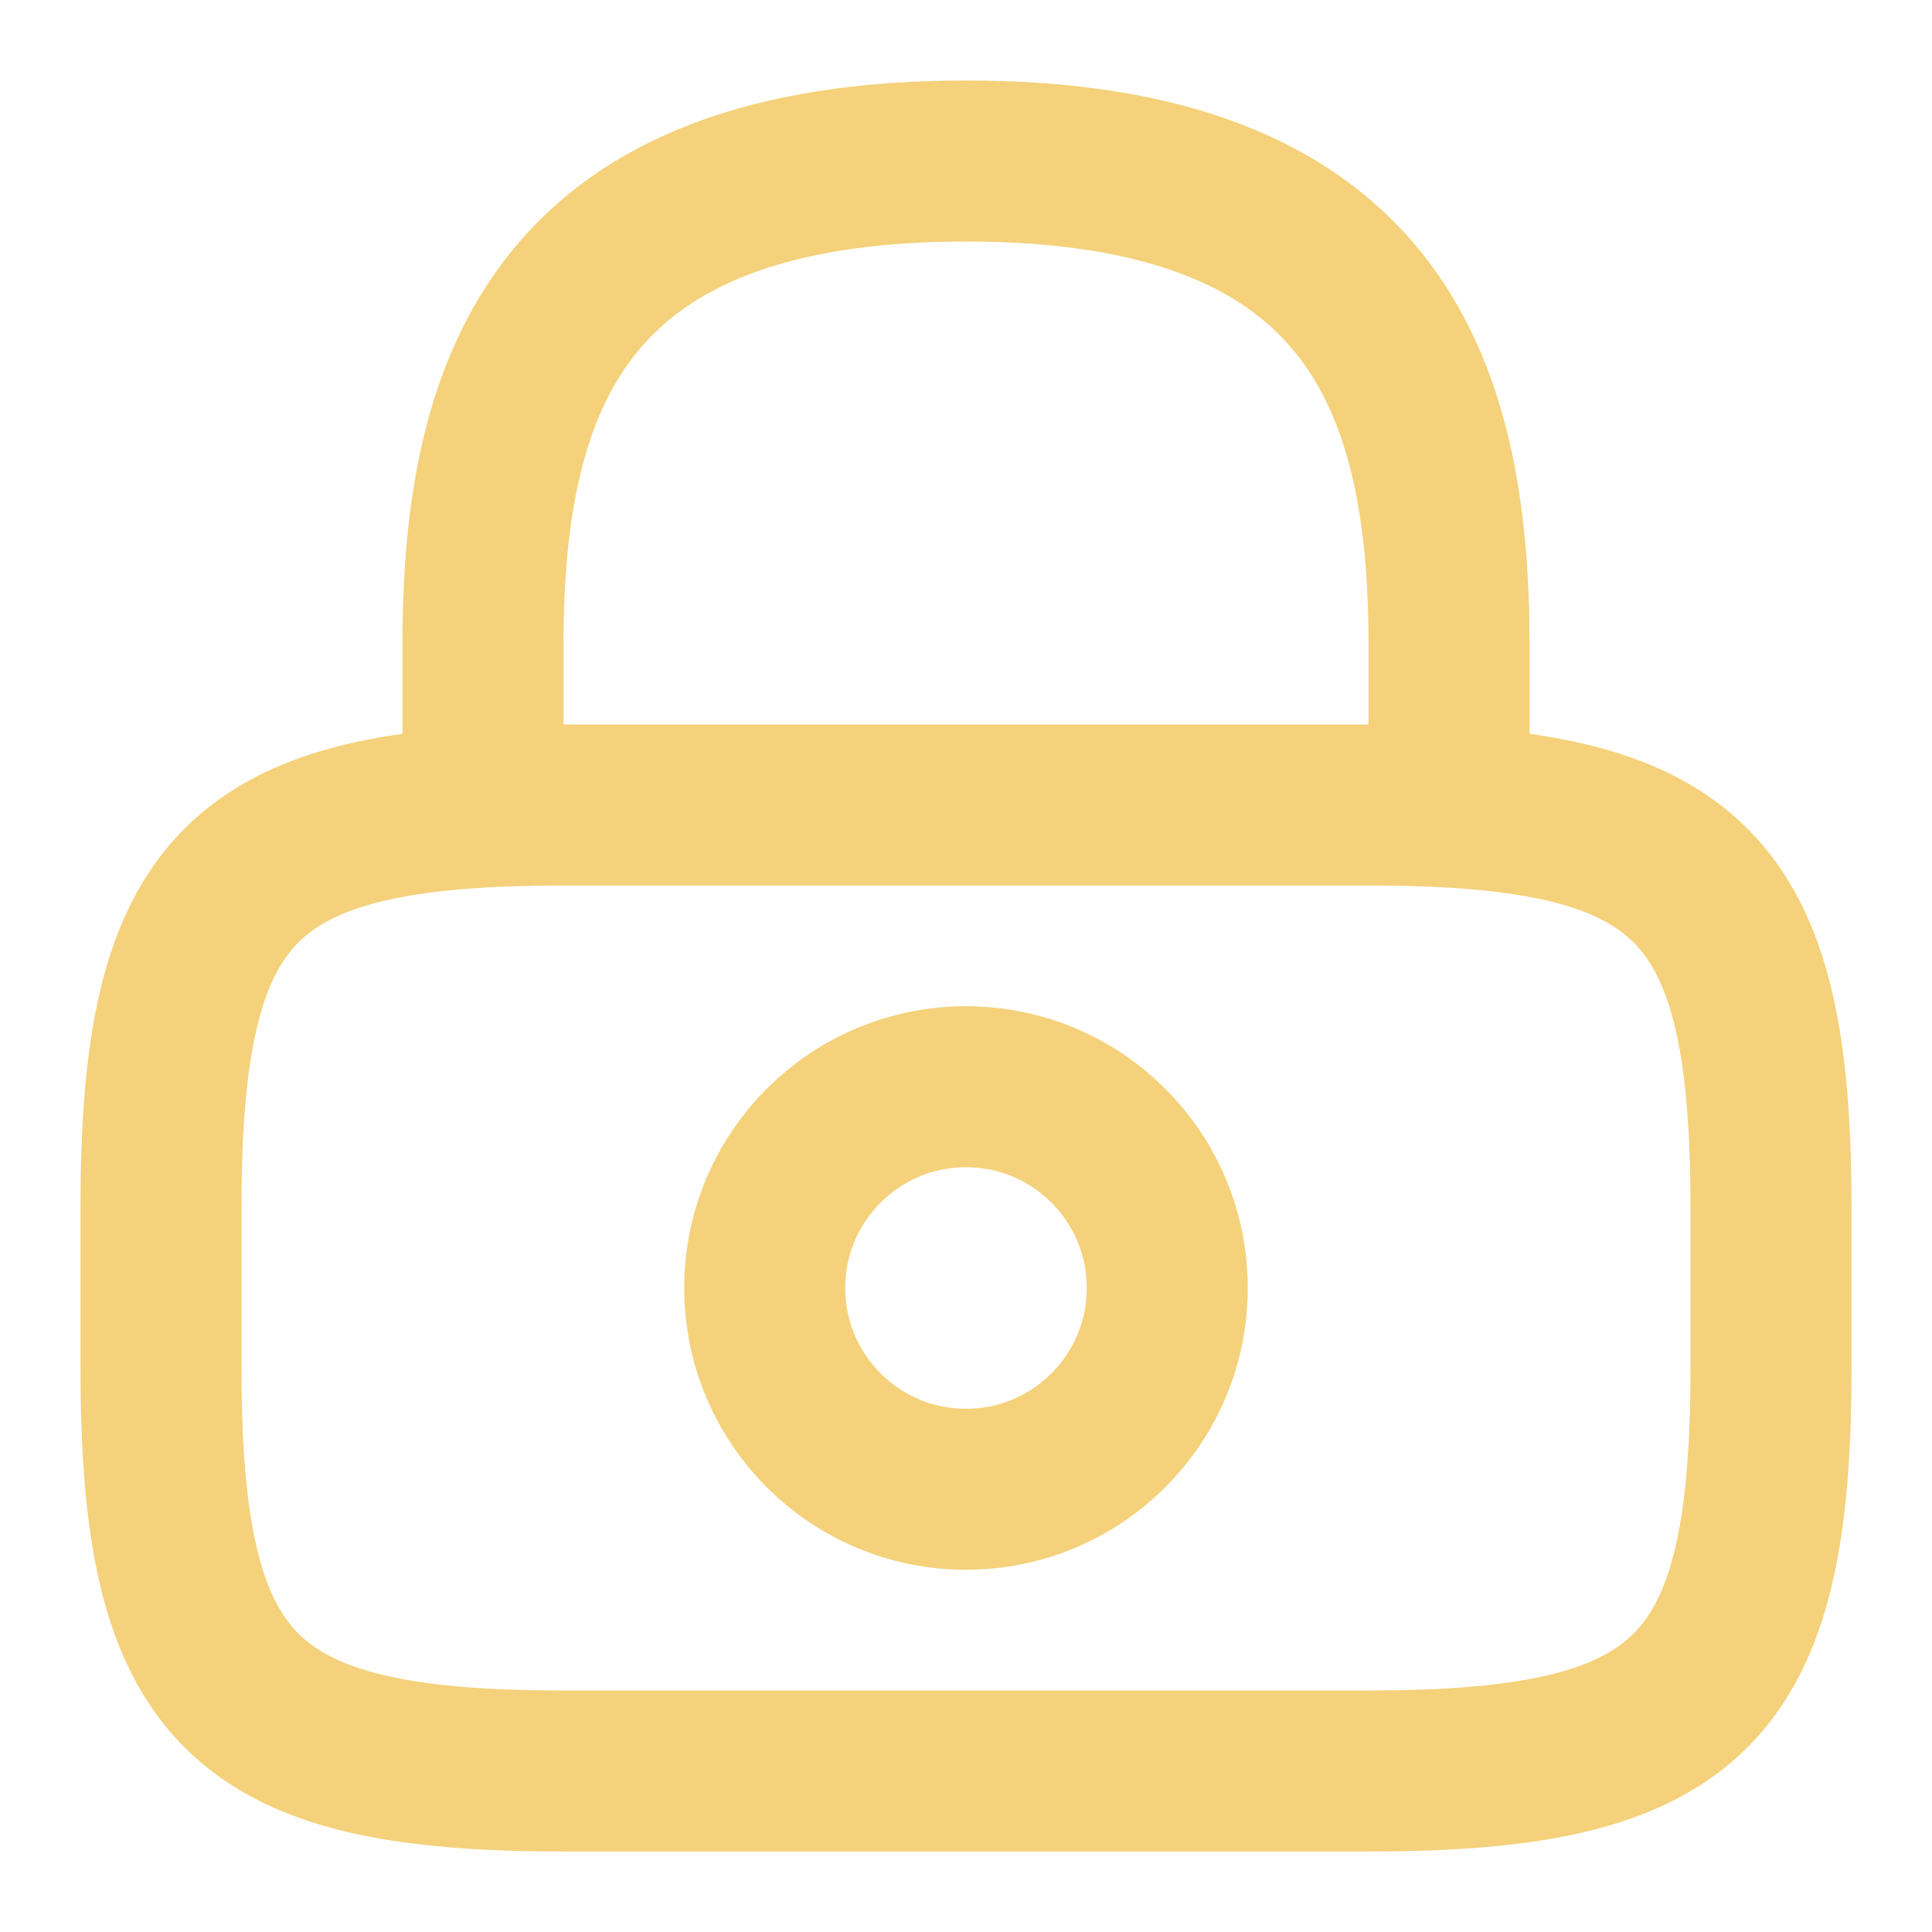
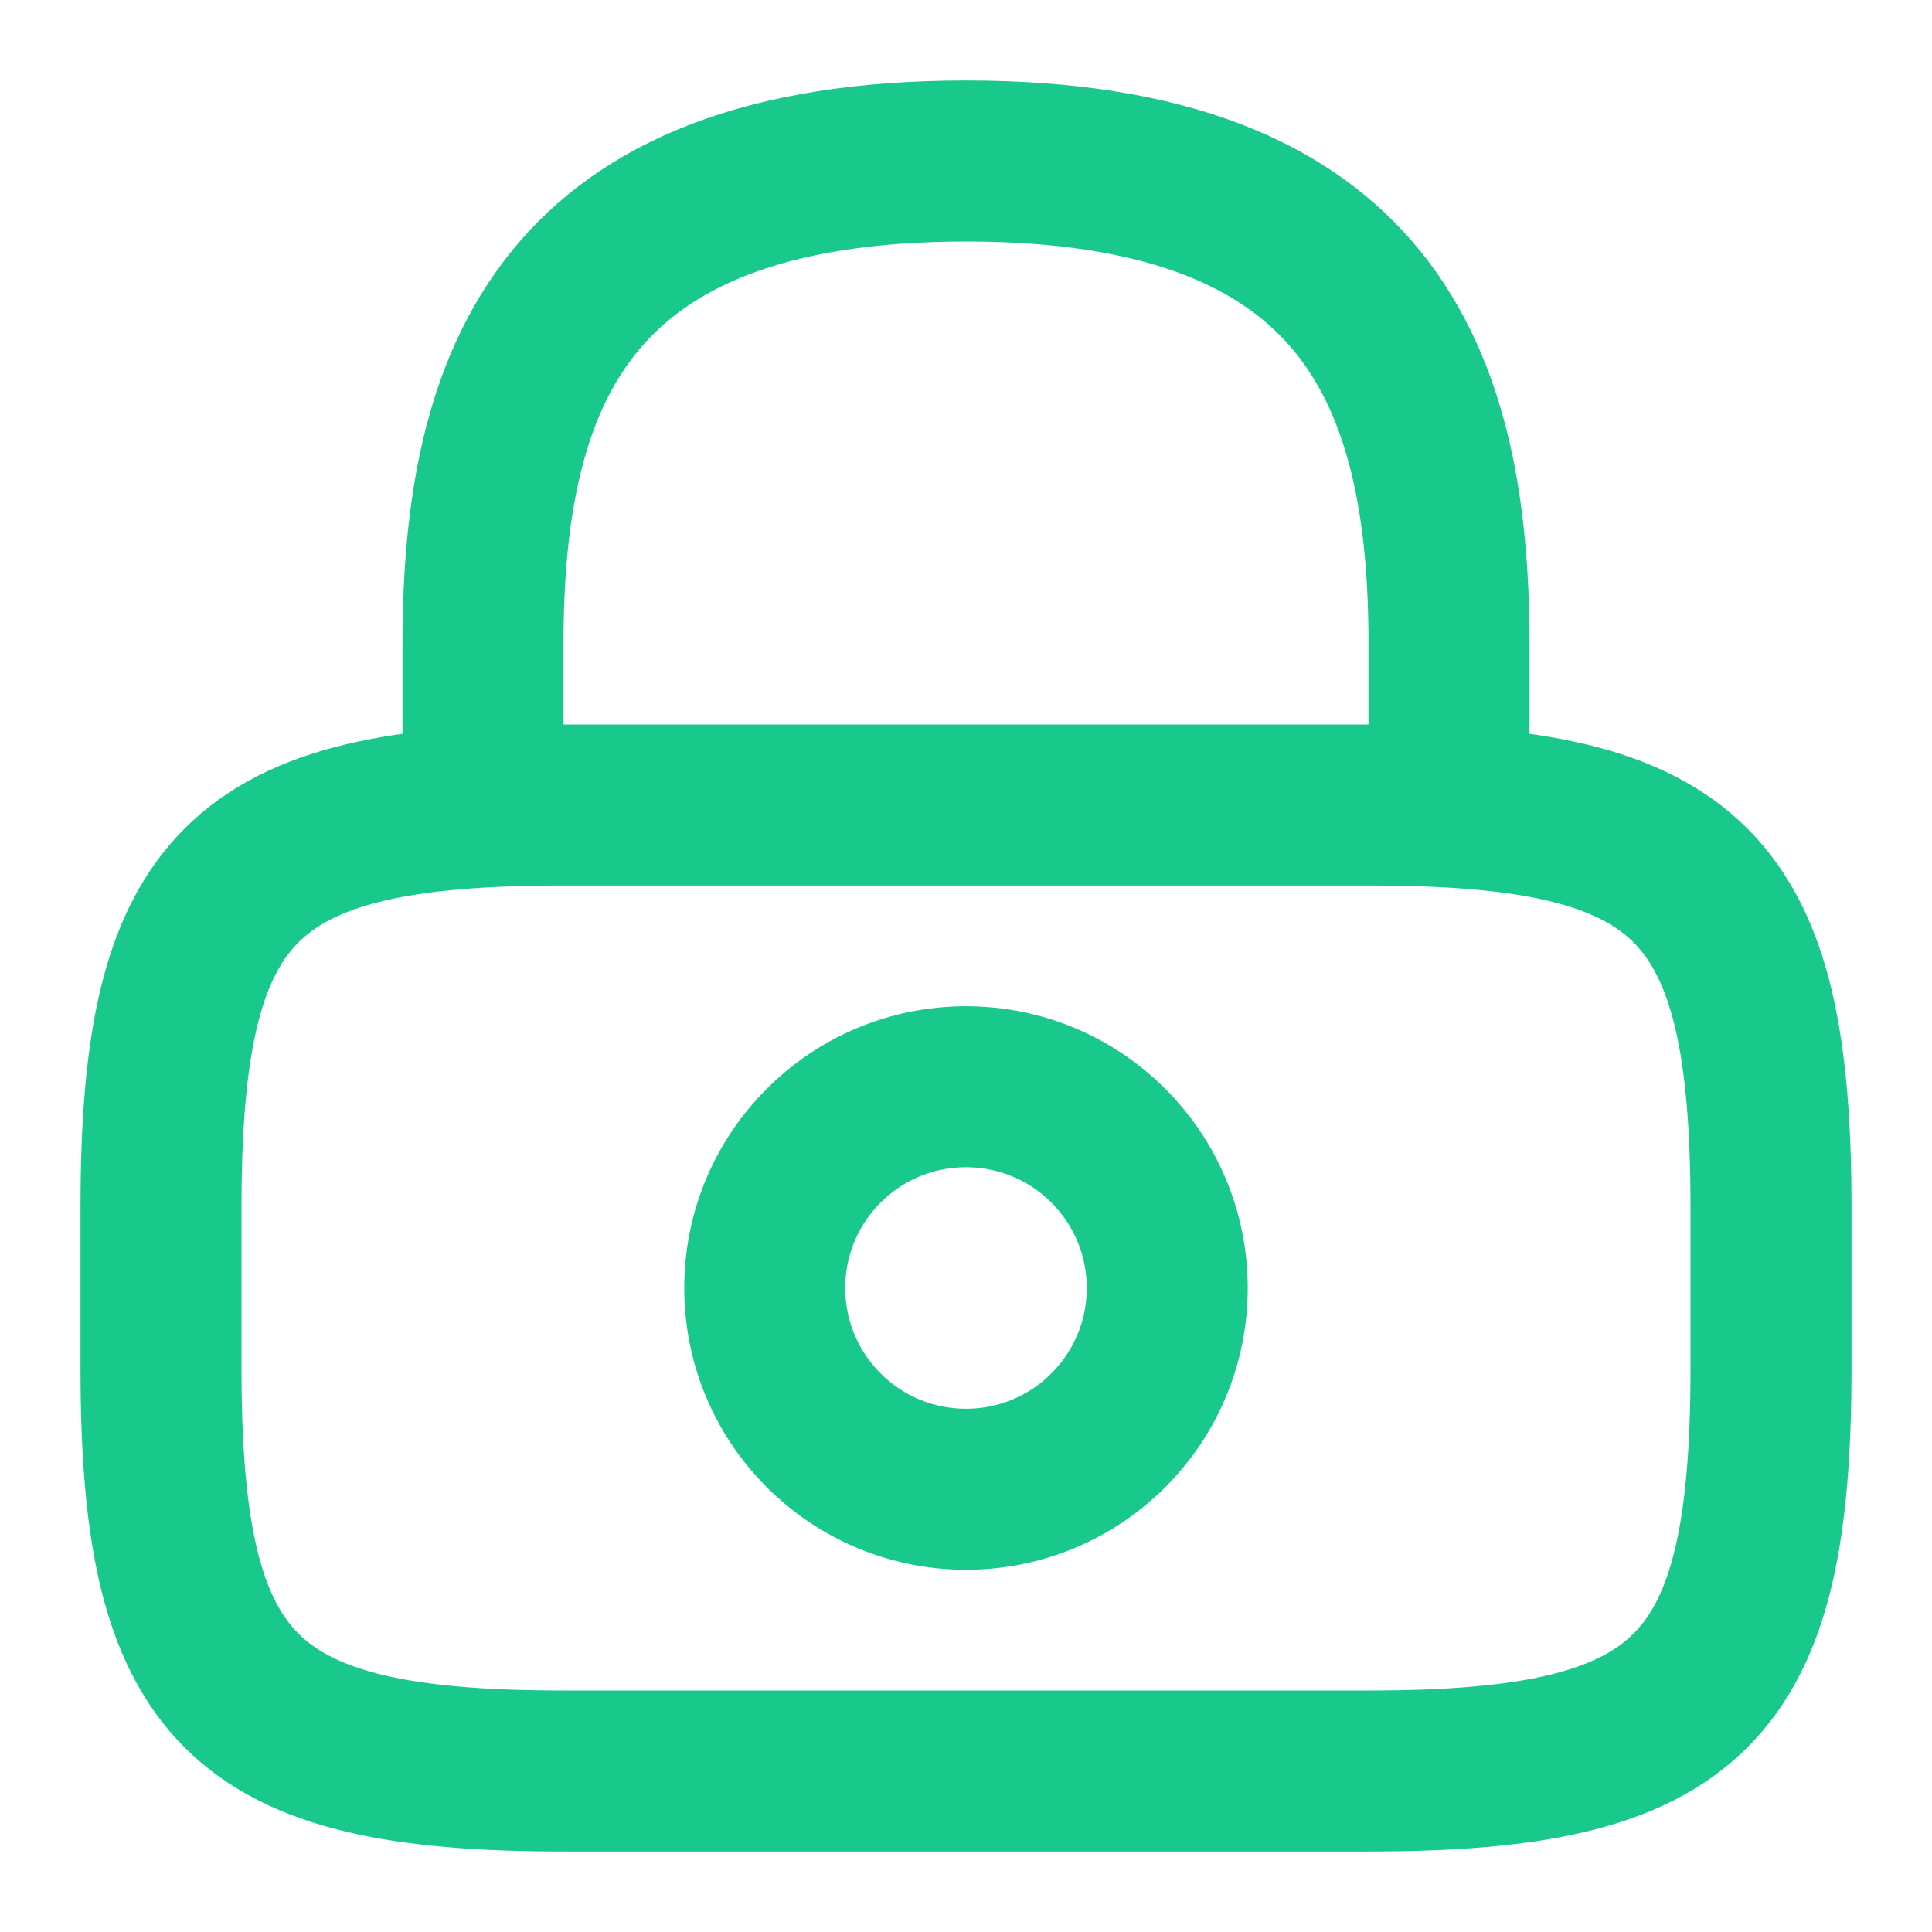
<svg xmlns="http://www.w3.org/2000/svg" width="24" height="24" viewBox="0 0 18 18" fill="none">
-   <path d="M4.5 7.5V6C4.5 3.518 5.25 1.5 9 1.5C12.75 1.5 13.5 3.518 13.5 6V7.5" stroke="#F4D17A" stroke-width="1.5" stroke-linecap="round" stroke-linejoin="round" />
-   <path d="M9 13.875C10.036 13.875 10.875 13.036 10.875 12C10.875 10.964 10.036 10.125 9 10.125C7.964 10.125 7.125 10.964 7.125 12C7.125 13.036 7.964 13.875 9 13.875Z" stroke="#F4D17A" stroke-width="1.5" stroke-linecap="round" stroke-linejoin="round" />
-   <path d="M12.75 16.5H5.25C2.25 16.5 1.5 15.75 1.5 12.75V11.25C1.5 8.25 2.25 7.5 5.25 7.5H12.75C15.75 7.5 16.5 8.25 16.5 11.25V12.75C16.5 15.75 15.75 16.5 12.75 16.5Z" stroke="#F4D17A" stroke-width="1.5" stroke-linecap="round" stroke-linejoin="round" />
+   <path d="M4.5 7.5V6C4.5 3.518 5.25 1.5 9 1.5C12.75 1.5 13.5 3.518 13.5 6V7.5" stroke="#18C98B" stroke-width="1.5" stroke-linecap="round" stroke-linejoin="round" />
+   <path d="M9 13.875C10.036 13.875 10.875 13.036 10.875 12C10.875 10.964 10.036 10.125 9 10.125C7.964 10.125 7.125 10.964 7.125 12C7.125 13.036 7.964 13.875 9 13.875Z" stroke="#18C98B" stroke-width="1.5" stroke-linecap="round" stroke-linejoin="round" />
+   <path d="M12.75 16.5H5.25C2.25 16.5 1.5 15.75 1.5 12.75V11.25C1.5 8.25 2.25 7.5 5.25 7.5H12.75C15.75 7.5 16.5 8.25 16.5 11.25V12.75C16.5 15.75 15.75 16.5 12.75 16.5Z" stroke="#18C98B" stroke-width="1.5" stroke-linecap="round" stroke-linejoin="round" />
</svg>
